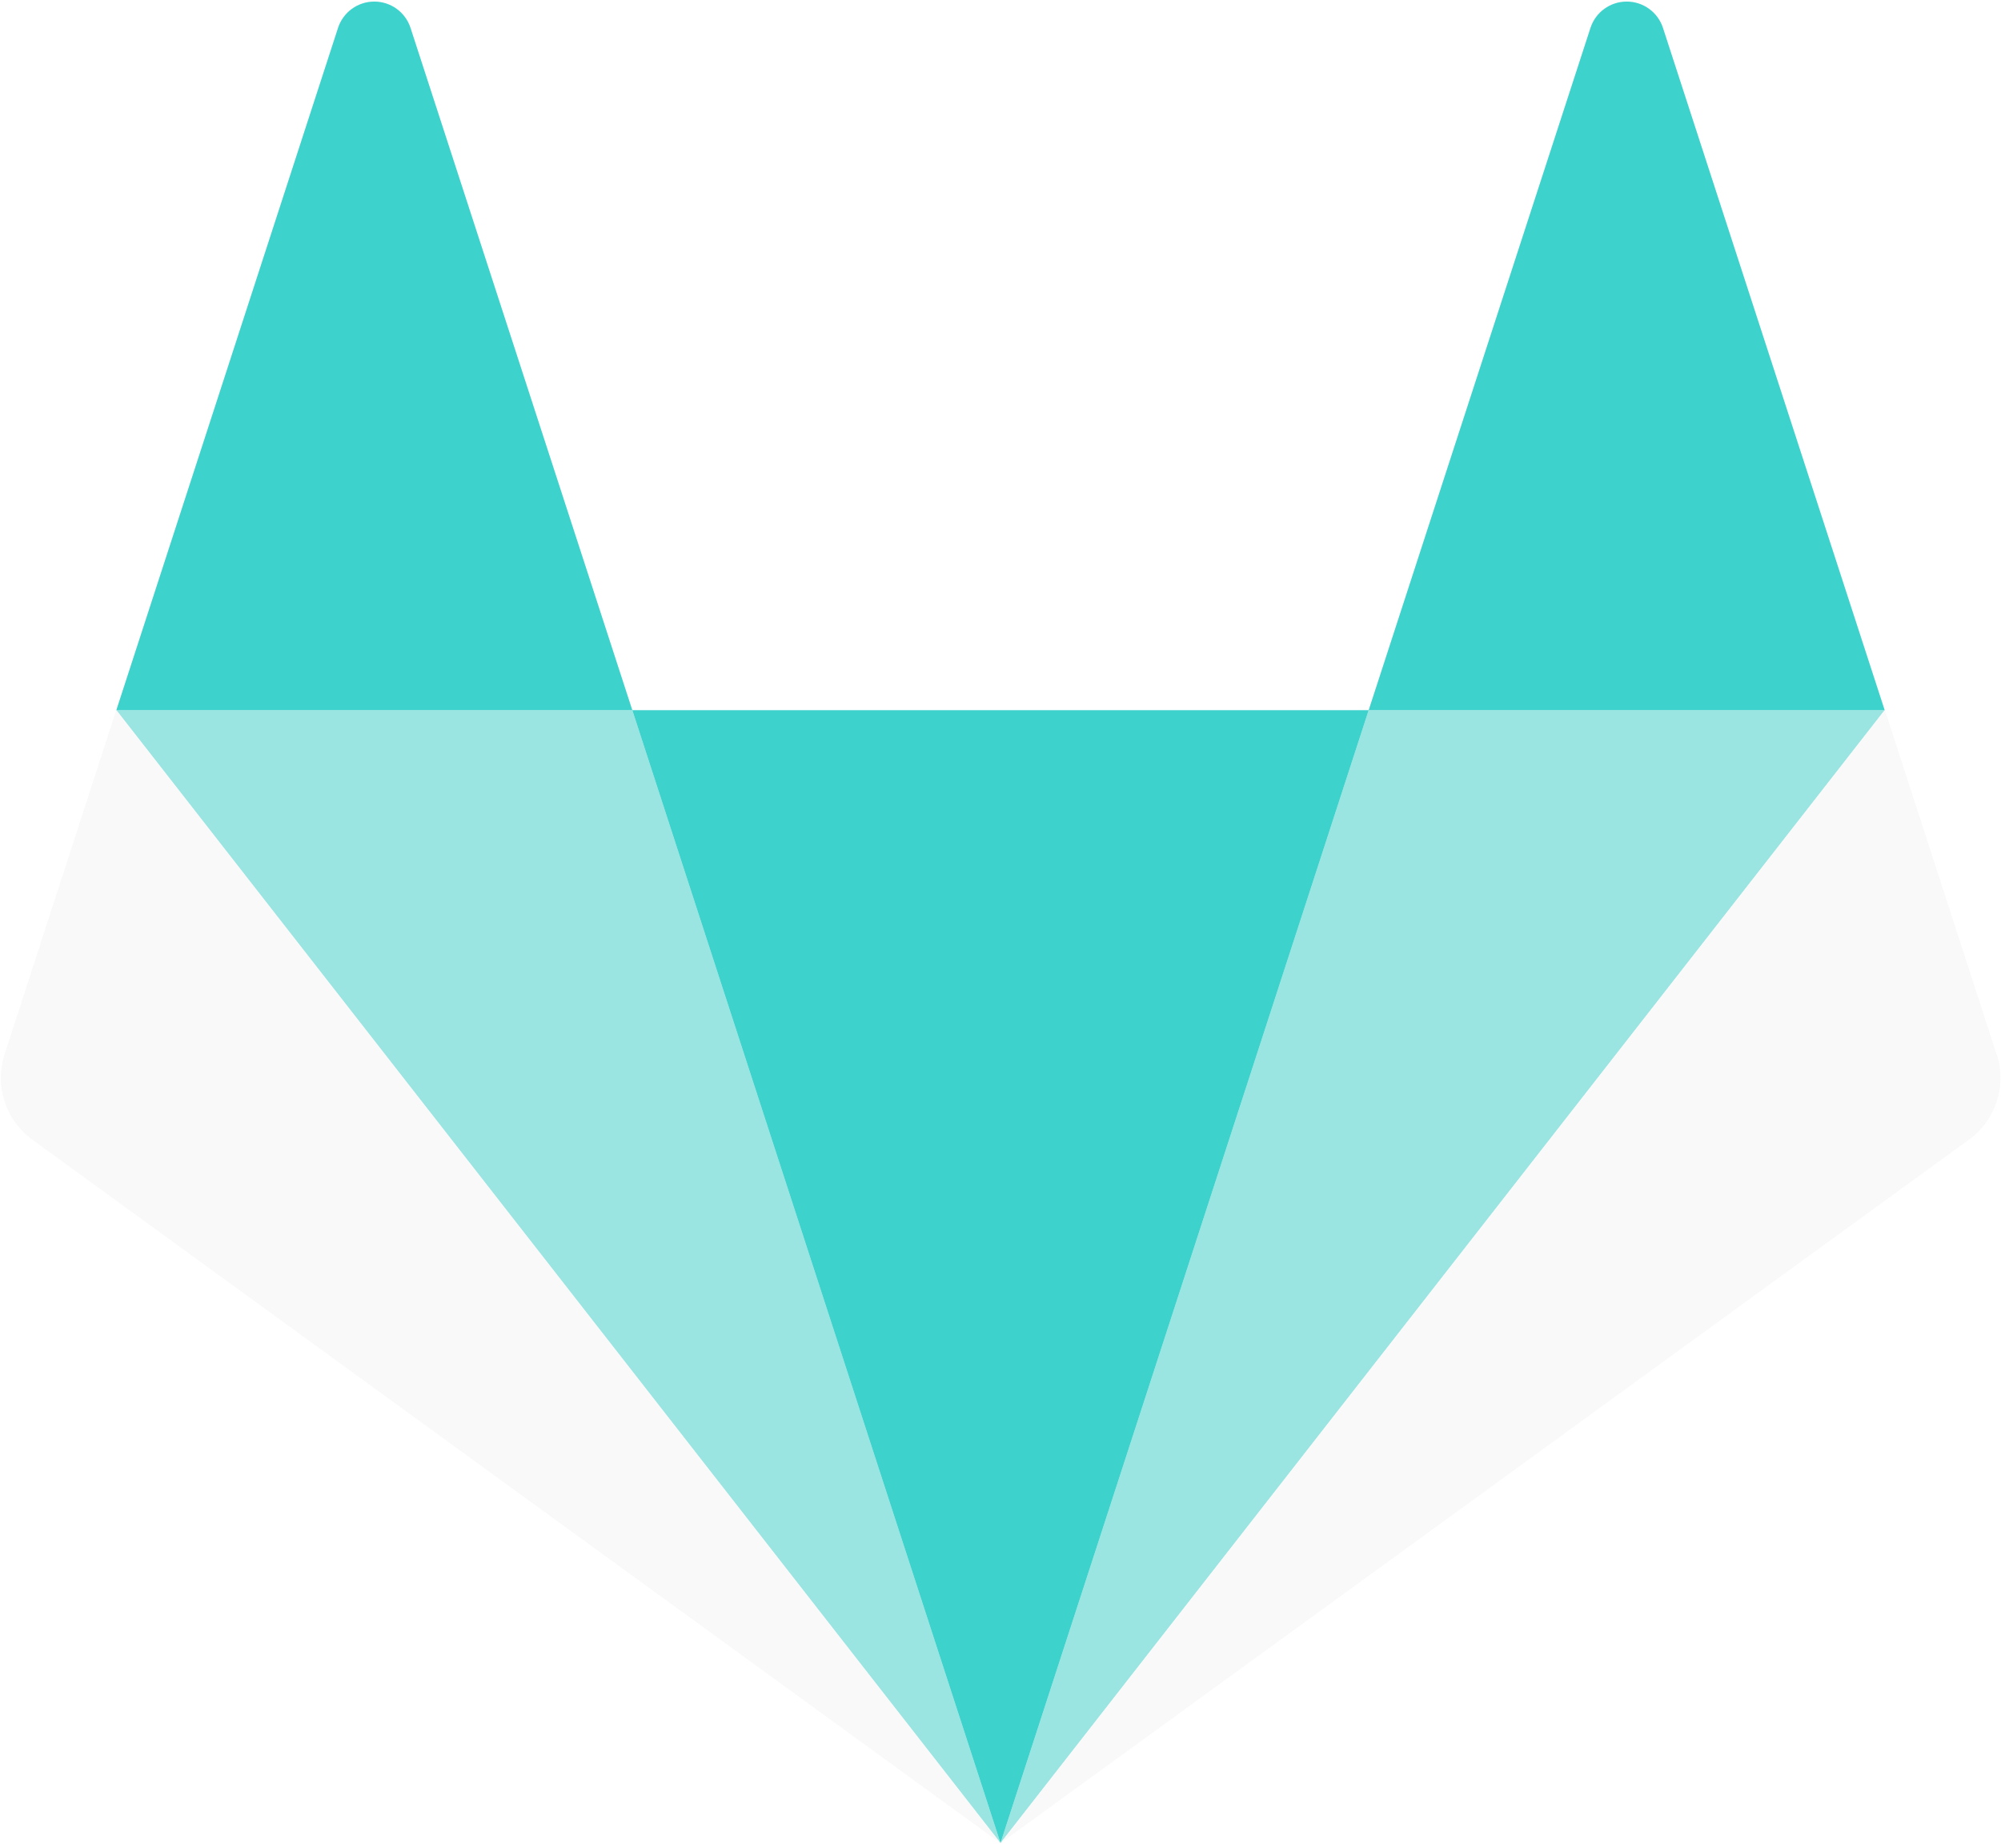
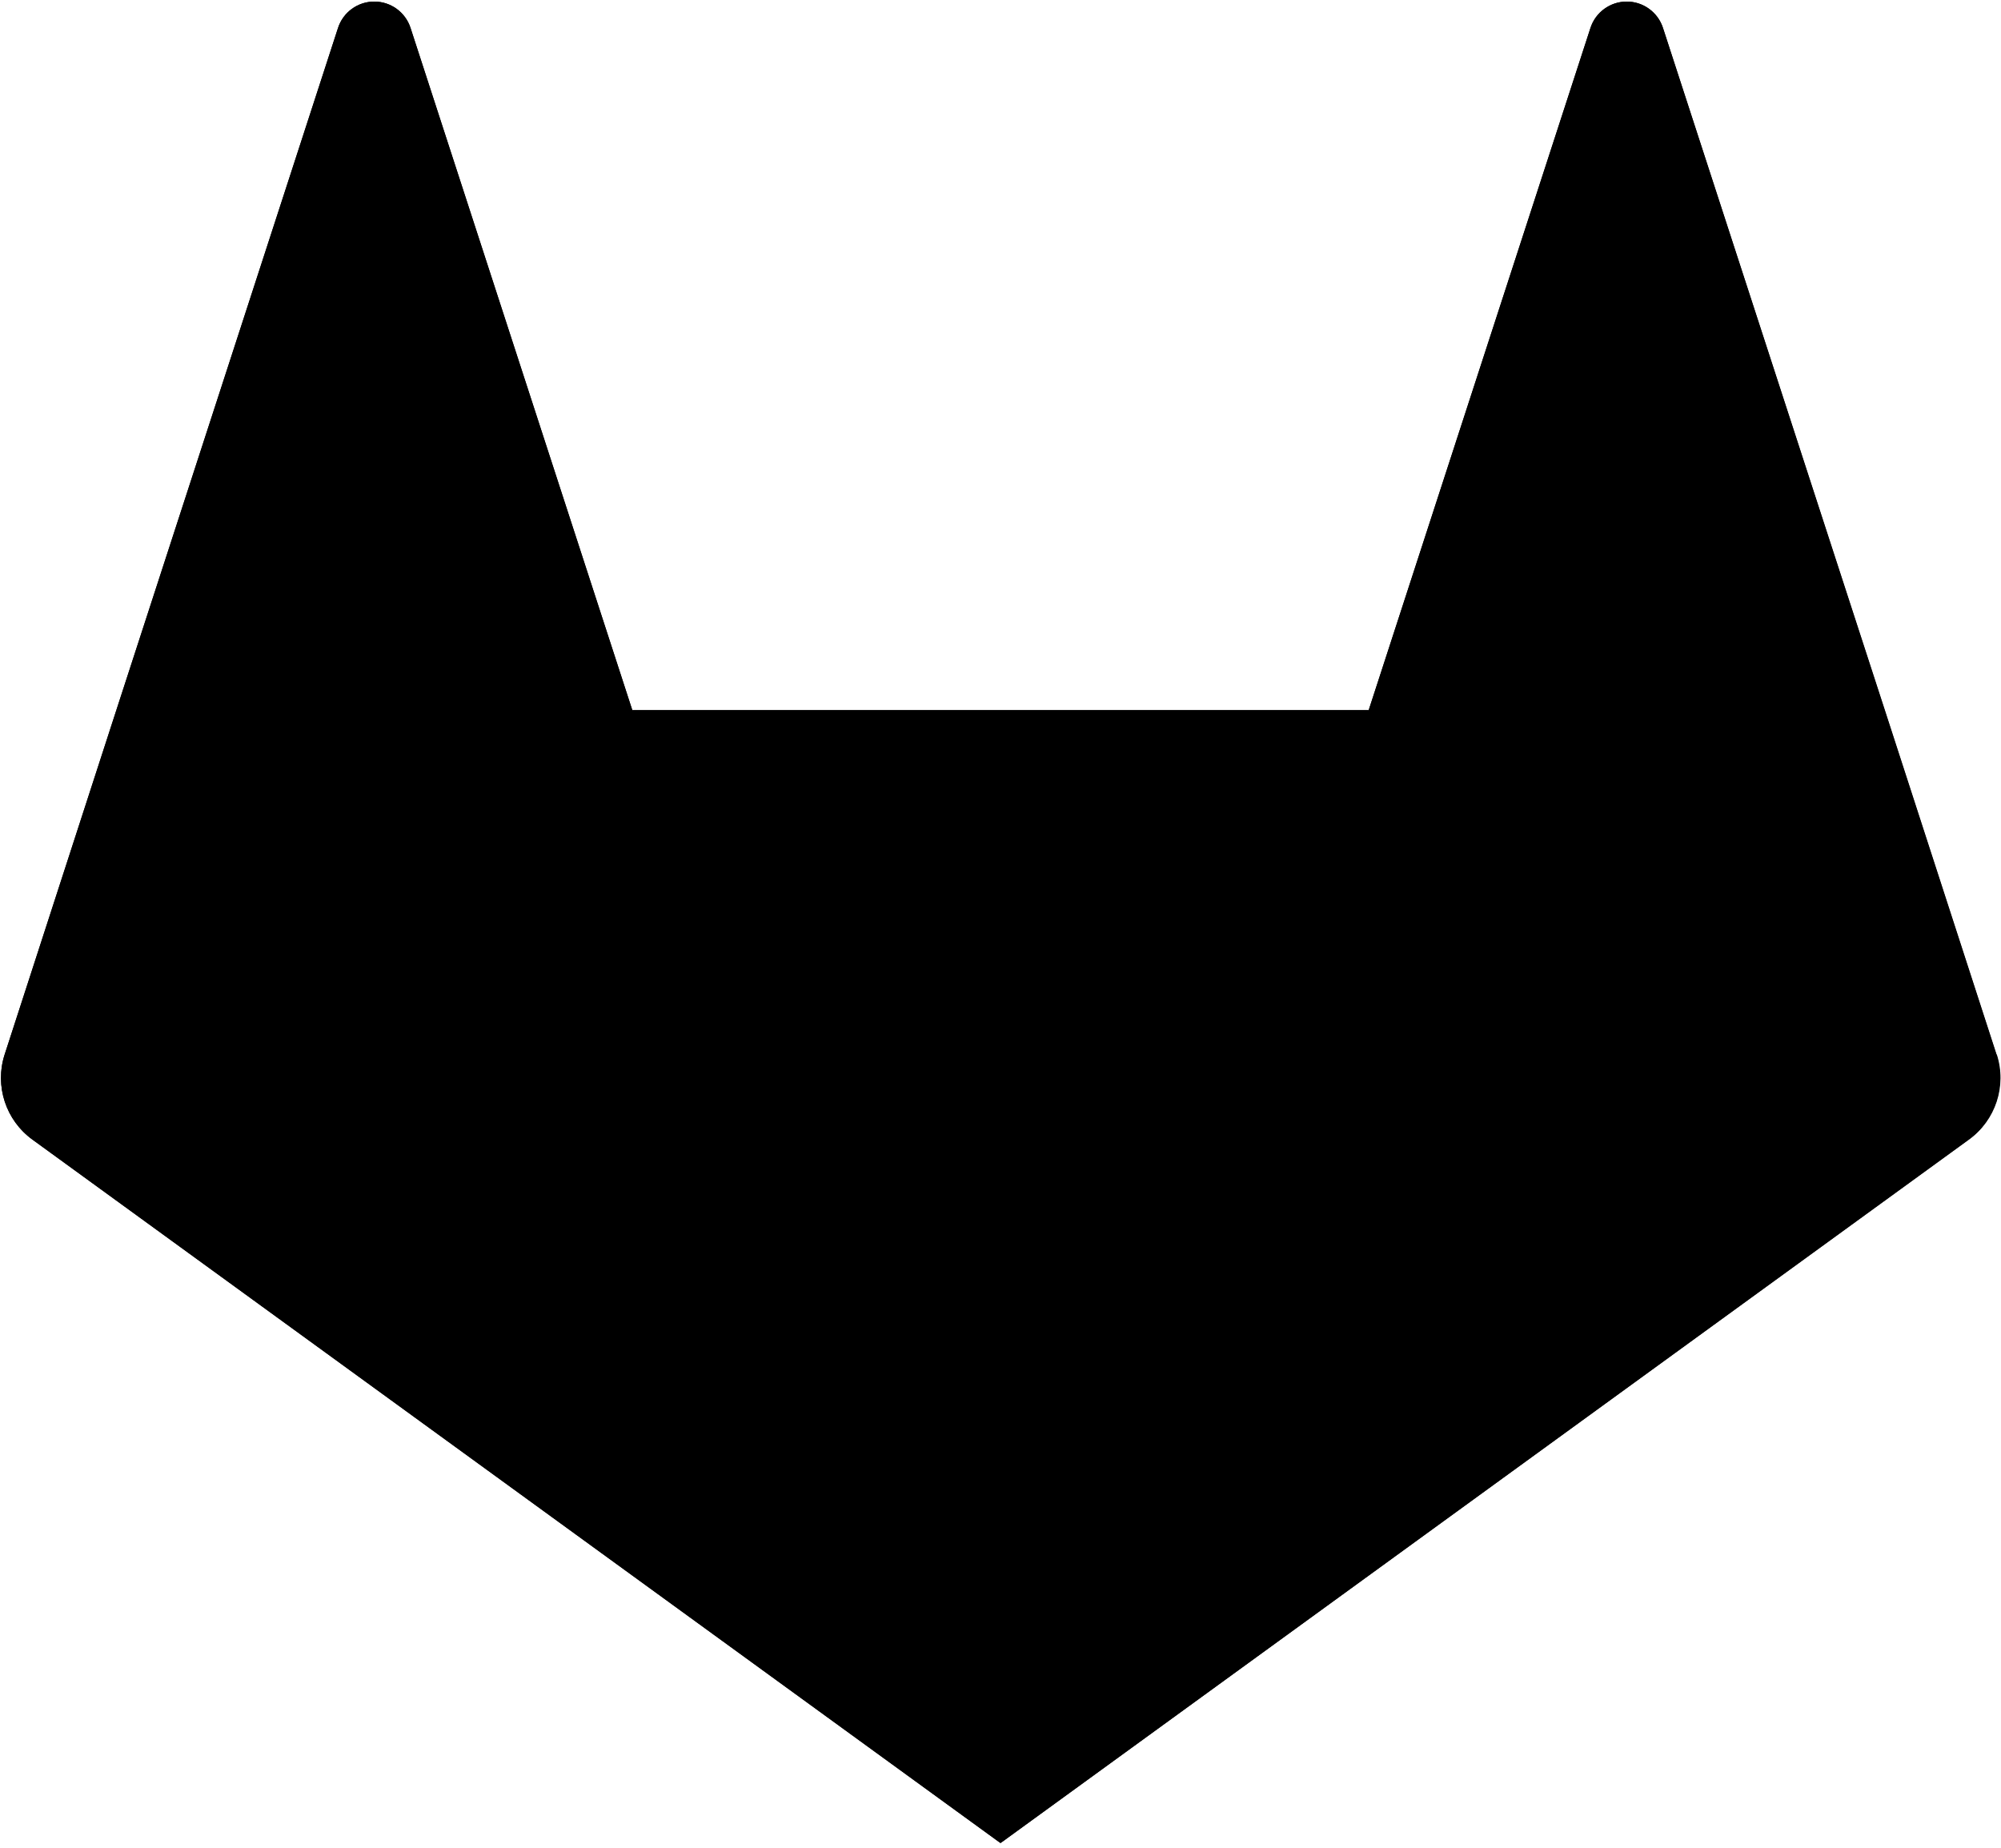
<svg xmlns="http://www.w3.org/2000/svg" width="430" height="397" viewBox="0 0 430 397">
-   <g fill="none">
-     <path fill="#f9f9f9" d="M429.05 226.61l-24-74L357.36 6a8.19 8.19 0 0 0-15.58 0l-47.66 146.62H135.88L88.22 6a8.19 8.19 0 0 0-15.58 0L25 152.62l-24 74a16.38 16.38 0 0 0 6 18.31l208 151.16 208.1-151.17a16.38 16.38 0 0 0 6-18.31" />
-     <path fill="#3dd2cc" d="M215 396.09l79.12-243.47H135.88z" />
-     <path fill="#3dd2cc" fill-opacity="0.5" d="M215 396.09l-79.12-243.47H25z" />
-     <path fill="#f9f9f9" d="M25 152.62l-24 74a16.37 16.37 0 0 0 6 18.31l208 151.16L25 152.62z" />
-     <path fill="#3dd2cc" d="M25 152.62h110.88L88.22 6a8.19 8.19 0 0 0-15.58 0L25 152.62z" />
-     <path fill="#3dd2cc" fill-opacity="0.5" d="M215 396.09l79.12-243.47H405z" />
-     <path fill="#f9f9f9" d="M405 152.62l24 74a16.37 16.37 0 0 1-6 18.31L215 396.09l190-243.47z" />
-     <path fill="#3dd2cc" d="M405 152.62H294.12L341.78 6a8.19 8.19 0 0 1 15.58 0L405 152.62z" />
-   </g>
+   <path d="M429.05 226.61l-24-74L357.36 6a8.19 8.19 0 0 0-15.58 0l-47.66 146.62H135.88L88.22 6a8.19 8.19 0 0 0-15.58 0L25 152.62l-24 74a16.38 16.38 0 0 0 6 18.31l208 151.16 208.1-151.17a16.38 16.38 0 0 0 6-18.31" />
+   <path d="M215 396.09l79.12-243.47H135.88z" />
+   <path fill-opacity=".5" d="M215 396.09l-79.12-243.47H25z" />
+   <path d="M25 152.62l-24 74a16.37 16.37 0 0 0 6 18.31l208 151.16L25 152.62zM25 152.62h110.88L88.22 6a8.19 8.19 0 0 0-15.58 0L25 152.62z" />
+   <path fill-opacity=".5" d="M215 396.09l79.12-243.47H405z" />
+   <path d="M405 152.62l24 74a16.37 16.37 0 0 1-6 18.31L215 396.09l190-243.47z" />
+   <path d="M405 152.62H294.12L341.78 6a8.19 8.19 0 0 1 15.58 0L405 152.62z" />
</svg>
